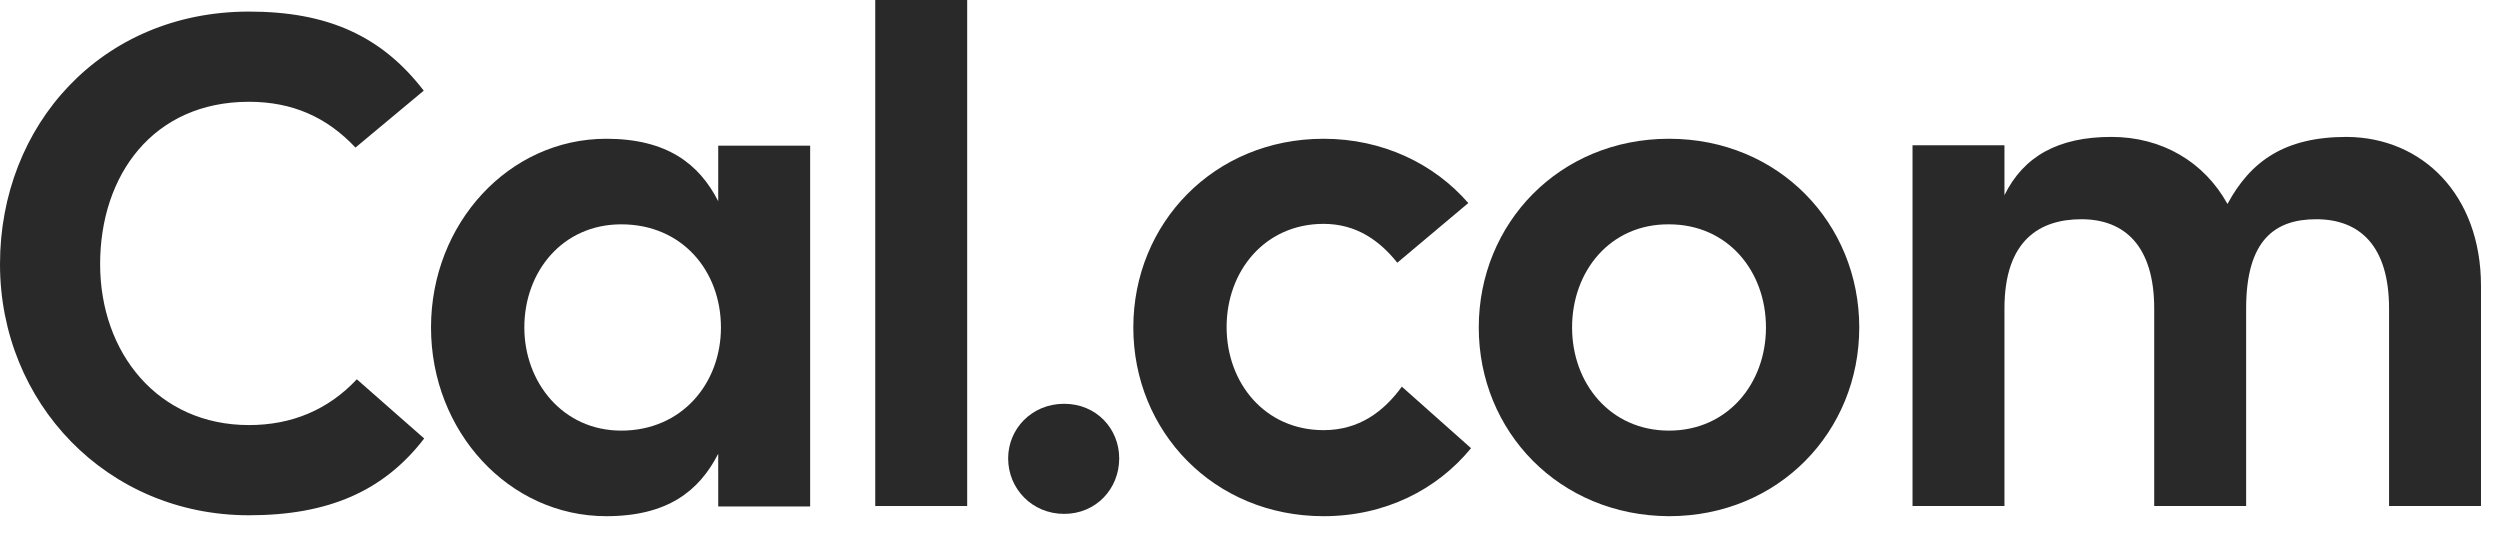
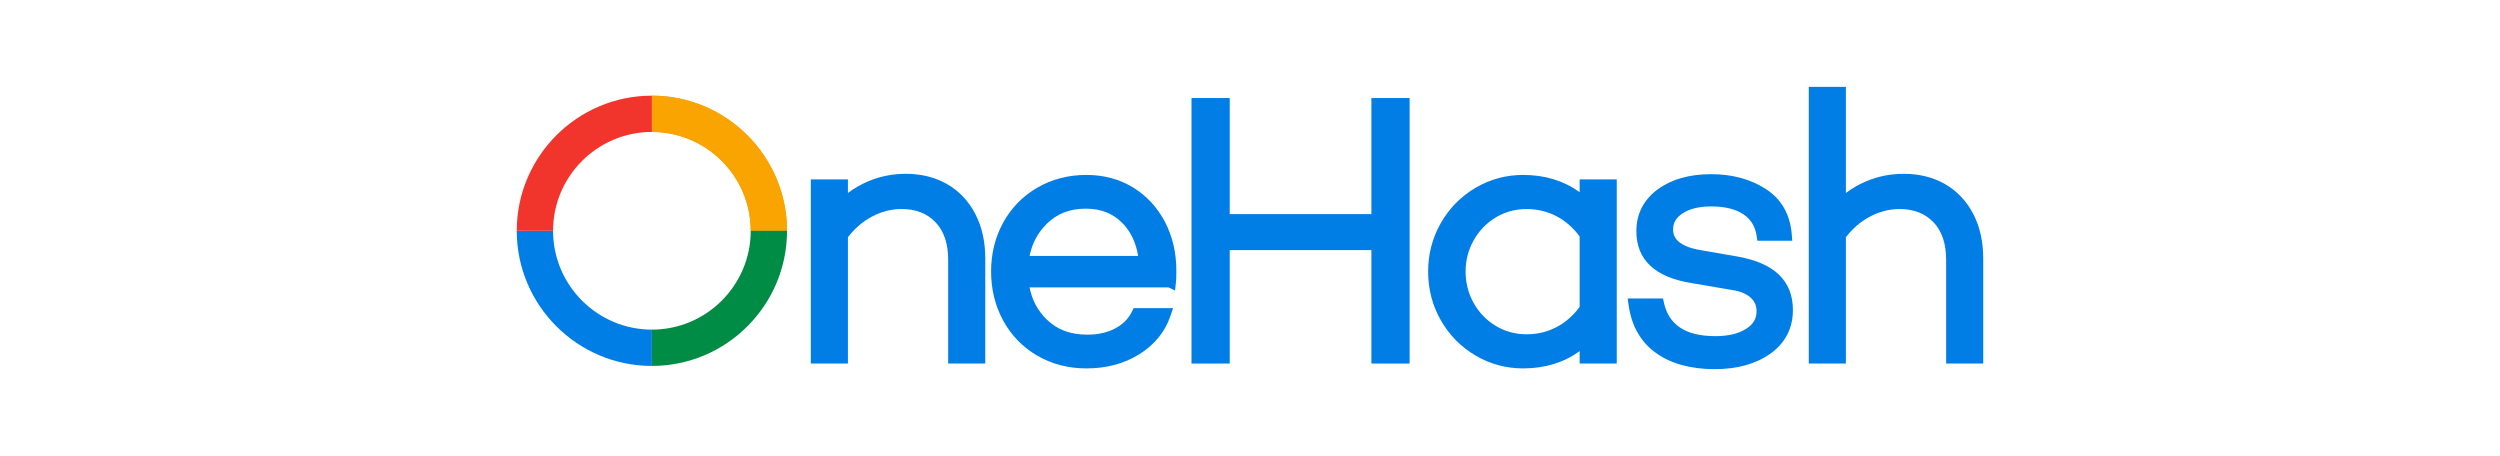
- <svg xmlns="http://www.w3.org/2000/svg" width="101" height="22" viewBox="0 0 101 22" fill="none">
-   <path d="M10.058 20.817C4.321 20.817 0 16.276 0 10.67C0 5.046 4.101 0.468 10.058 0.468C13.221 0.468 15.409 1.439 17.119 3.663L14.361 5.962C13.203 4.728 11.805 4.112 10.058 4.112C6.178 4.112 4.045 7.083 4.045 10.67C4.045 14.258 6.381 17.173 10.058 17.173C11.787 17.173 13.258 16.557 14.416 15.323L17.137 17.715C15.501 19.845 13.258 20.817 10.058 20.817Z" fill="#292929" />
-   <path d="M29.016 5.886H32.73V20.461H29.016V18.331C28.244 19.845 26.957 20.854 24.493 20.854C20.558 20.854 17.413 17.434 17.413 13.23C17.413 9.025 20.558 5.606 24.493 5.606C26.938 5.606 28.244 6.615 29.016 8.128V5.886ZM29.126 13.23C29.126 10.95 27.563 9.063 25.099 9.063C22.727 9.063 21.183 10.969 21.183 13.23C21.183 15.435 22.727 17.397 25.099 17.397C27.545 17.397 29.126 15.491 29.126 13.23Z" fill="#292929" />
-   <path d="M35.36 0H39.074V20.443H35.36V0Z" fill="#292929" />
-   <path d="M40.729 18.518C40.729 17.322 41.685 16.313 42.991 16.313C44.296 16.313 45.216 17.322 45.216 18.518C45.216 19.752 44.278 20.761 42.991 20.761C41.704 20.761 40.729 19.752 40.729 18.518Z" fill="#292929" />
-   <path d="M59.43 18.107C58.05 19.788 55.954 20.854 53.472 20.854C49.04 20.854 45.786 17.434 45.786 13.23C45.786 9.025 49.04 5.606 53.472 5.606C55.862 5.606 57.94 6.615 59.319 8.203L56.451 10.614C55.734 9.717 54.796 9.044 53.472 9.044C51.1 9.044 49.555 10.95 49.555 13.211C49.555 15.472 51.1 17.378 53.472 17.378C54.906 17.378 55.899 16.631 56.635 15.621L59.43 18.107Z" fill="#292929" />
-   <path d="M59.742 13.23C59.742 9.025 62.997 5.606 67.428 5.606C71.86 5.606 75.114 9.025 75.114 13.23C75.114 17.434 71.86 20.854 67.428 20.854C62.997 20.835 59.742 17.434 59.742 13.23ZM71.345 13.23C71.345 10.95 69.8 9.063 67.428 9.063C65.056 9.044 63.512 10.95 63.512 13.23C63.512 15.491 65.056 17.397 67.428 17.397C69.8 17.397 71.345 15.491 71.345 13.23Z" fill="#292929" />
-   <path d="M100.232 11.548V20.443H96.518V12.464C96.518 9.941 95.341 8.857 93.576 8.857C91.921 8.857 90.744 9.68 90.744 12.464V20.443H87.03V12.464C87.03 9.941 85.835 8.857 84.088 8.857C82.433 8.857 80.98 9.68 80.98 12.464V20.443H77.266V5.868H80.98V7.886C81.752 6.316 83.15 5.531 85.301 5.531C87.343 5.531 89.052 6.54 89.99 8.241C90.928 6.503 92.307 5.531 94.808 5.531C97.86 5.55 100.232 7.867 100.232 11.548Z" fill="#292929" />
+ <svg xmlns="http://www.w3.org/2000/svg" version="1.2" baseProfile="tiny" id="Layer_1" x="0px" y="0px" width="6579px" height="1200px" viewBox="0 0 300 86.236" xml:space="preserve">
+   <g>
+     <g>
+       <g>
+         <path fill="#F9A400" d="M62.445,43.647h-6.865c0-10.307-8.385-18.692-18.691-18.692v-6.865     C50.981,18.091,62.445,29.556,62.445,43.647z" />
+       </g>
+       <g>
+         <path fill="#F9A400" d="M62.445,43.647h-6.865c0-10.307-8.385-18.692-18.691-18.692v-6.865     C50.981,18.091,62.445,29.556,62.445,43.647z" />
+       </g>
+       <g>
+         <path fill="#007EE5" d="M36.889,69.203c-14.092,0-25.556-11.464-25.556-25.556h6.865c0,10.306,8.385,18.691,18.692,18.691V69.203     z" />
+       </g>
+       <g>
+         <path fill="#008C44" d="M36.889,69.203v-6.865c10.306,0,18.691-8.385,18.691-18.691h6.865     C62.445,57.739,50.981,69.203,36.889,69.203z" />
+       </g>
+       <g>
+         <path fill="#F1352C" d="M18.198,43.647h-6.865c0-14.092,11.464-25.556,25.556-25.556v6.865     C26.583,24.956,18.198,33.341,18.198,43.647z" />
+       </g>
+     </g>
+     <g>
+       <g>
+         <path fill="#007EE5" d="M92.709,34.816L92.709,34.816c-2.254-1.292-4.874-1.947-7.786-1.947c-2.491,0-4.867,0.468-7.064,1.392     c-1.405,0.591-2.709,1.337-3.897,2.23v-2.564h-7.017v34.825h7.017v-23.89c1.265-1.649,2.775-2.951,4.497-3.874     c1.805-0.966,3.695-1.457,5.617-1.457c2.721,0,4.827,0.813,6.436,2.484c1.597,1.66,2.407,4.038,2.407,7.066v19.671h7.017V48.87     c0-3.176-0.636-6.008-1.89-8.416C96.776,38.015,94.98,36.118,92.709,34.816z" />
+       </g>
+       <g>
+         <path fill="#007EE5" d="M127.847,35.43c-2.566-1.559-5.515-2.349-8.763-2.349c-3.429,0-6.562,0.811-9.31,2.409     c-2.753,1.602-4.923,3.823-6.449,6.6c-1.519,2.764-2.29,5.876-2.29,9.251c0,3.374,0.769,6.497,2.287,9.282     c1.527,2.804,3.697,5.038,6.451,6.64c2.746,1.598,5.879,2.409,9.31,2.409c3.769,0,7.124-0.899,9.974-2.673     c2.892-1.8,4.876-4.241,5.899-7.256l0.497-1.465h-7.464l-0.303,0.624c-0.656,1.353-1.68,2.393-3.131,3.18     c-1.475,0.8-3.268,1.207-5.329,1.207c-3.167,0-5.662-0.925-7.628-2.829c-1.713-1.656-2.795-3.662-3.287-6.106h26.302l1.211,0.598     l0.173-1.587c0.052-0.476,0.077-1.185,0.077-2.167c0-3.412-0.732-6.531-2.176-9.269C132.443,39.173,130.408,36.986,127.847,35.43     z M128.844,48.396h-20.53c0.492-2.407,1.564-4.404,3.257-6.078c1.942-1.921,4.353-2.855,7.372-2.855     c2.868,0,5.136,0.895,6.935,2.736C127.442,43.799,128.436,45.879,128.844,48.396z" />
+       </g>
+       <g>
+         <polygon fill="#007EE5" points="172.958,40.492 146.167,40.492 146.167,18.541 138.938,18.541 138.938,68.753 146.167,68.753      146.167,47.297 172.958,47.297 172.958,68.753 180.186,68.753 180.186,18.541 172.958,18.541    " />
+       </g>
+       <g>
+         <path fill="#007EE5" d="M212.341,36.344c-3.007-2.167-6.588-3.263-10.678-3.263c-3.244,0-6.283,0.824-9.034,2.448     c-2.744,1.62-4.944,3.858-6.539,6.651c-1.595,2.792-2.404,5.874-2.404,9.161c0,3.335,0.809,6.441,2.404,9.231     c1.596,2.794,3.796,5.032,6.539,6.651c2.749,1.625,5.789,2.448,9.034,2.448c4.091,0,7.672-1.096,10.678-3.263v2.345h7.017V33.928     h-7.017V36.344z M212.341,58.04c-1.217,1.642-2.668,2.917-4.316,3.791c-1.734,0.921-3.661,1.388-5.726,1.388     c-2.137,0-4.103-0.539-5.847-1.602c-1.755-1.069-3.155-2.523-4.162-4.324c-1.007-1.799-1.517-3.802-1.517-5.952     c0-2.103,0.51-4.082,1.518-5.882c1.005-1.798,2.405-3.252,4.162-4.324c1.744-1.063,3.711-1.602,5.846-1.602     c2.063,0,3.99,0.467,5.726,1.389c1.648,0.875,3.099,2.15,4.316,3.791V58.04z" />
+       </g>
+       <g>
+         <path fill="#007EE5" d="M242.01,48.483l-6.512-1.132c-5.482-0.843-5.482-3.209-5.482-3.986c0-1.234,0.562-2.186,1.768-2.997     c1.312-0.882,3.146-1.329,5.451-1.329c2.541,0,4.579,0.496,6.058,1.475c1.411,0.935,2.234,2.269,2.516,4.08l0.147,0.938h6.598     l-0.097-1.198c-0.31-3.831-1.99-6.739-4.993-8.646c-2.875-1.824-6.316-2.749-10.229-2.749c-4.129,0-7.532,0.963-10.115,2.862     c-2.688,1.976-4.051,4.64-4.051,7.916c0,5.455,3.57,8.768,10.591,9.845l7.45,1.276c1.511,0.205,2.703,0.685,3.543,1.426     c0.77,0.681,1.144,1.54,1.144,2.628c0,1.371-0.614,2.411-1.932,3.27c-1.432,0.935-3.401,1.408-5.852,1.408     c-2.865,0-5.124-0.552-6.715-1.641c-1.563-1.069-2.545-2.58-3.002-4.621l-0.194-0.866h-6.68l0.178,1.263     c0.559,3.968,2.316,7.023,5.221,9.079c2.837,2.009,6.556,3.027,11.051,3.027c4.262,0,7.803-0.984,10.525-2.923     c2.837-2.022,4.276-4.808,4.276-8.278C252.671,53.071,249.085,49.665,242.01,48.483z" />
+       </g>
+       <g>
+         <path fill="#007EE5" d="M286.776,40.454c-1.27-2.439-3.065-4.336-5.337-5.639c-2.254-1.291-4.874-1.946-7.786-1.946     c-2.491,0-4.867,0.468-7.064,1.392c-1.405,0.591-2.709,1.337-3.897,2.23V16.424h-7.017v52.33h7.017v-23.89     c1.265-1.649,2.776-2.951,4.497-3.874c1.805-0.966,3.695-1.457,5.617-1.457c2.721,0,4.827,0.813,6.436,2.484     c1.597,1.66,2.407,4.038,2.407,7.066v19.671h7.017V48.87C288.667,45.694,288.031,42.862,286.776,40.454z" />
+       </g>
+     </g>
+   </g>
</svg>
